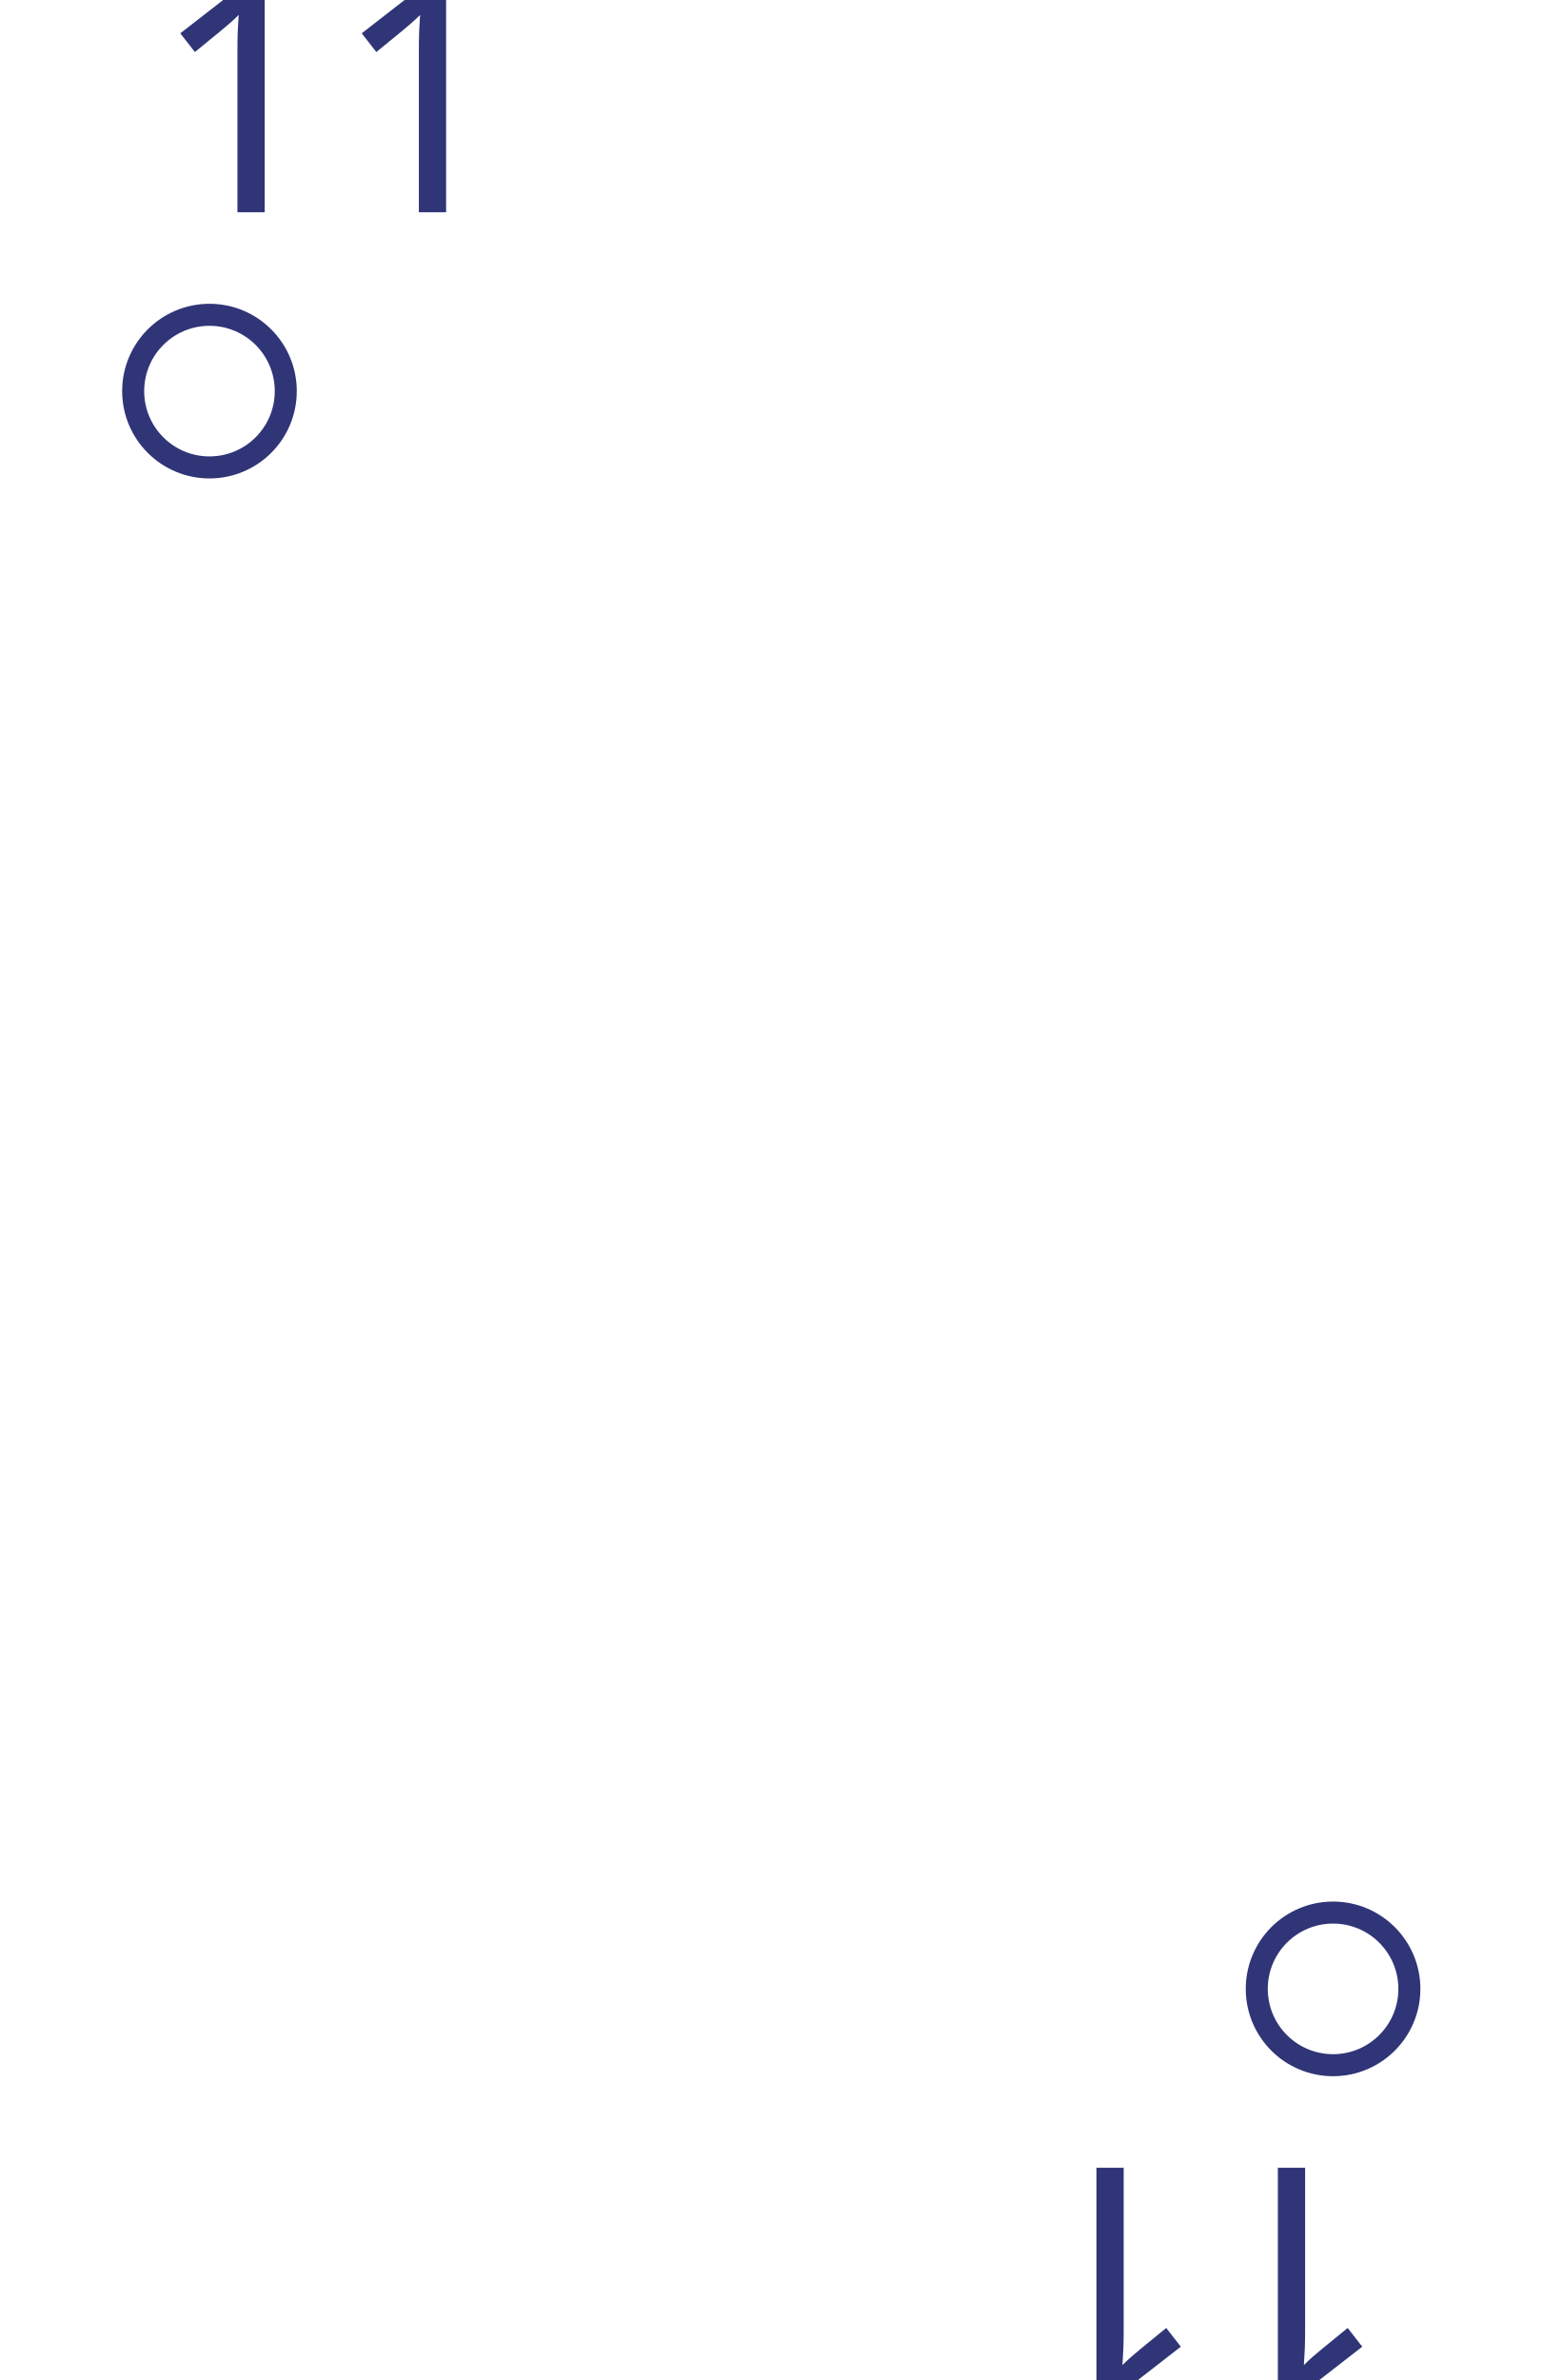
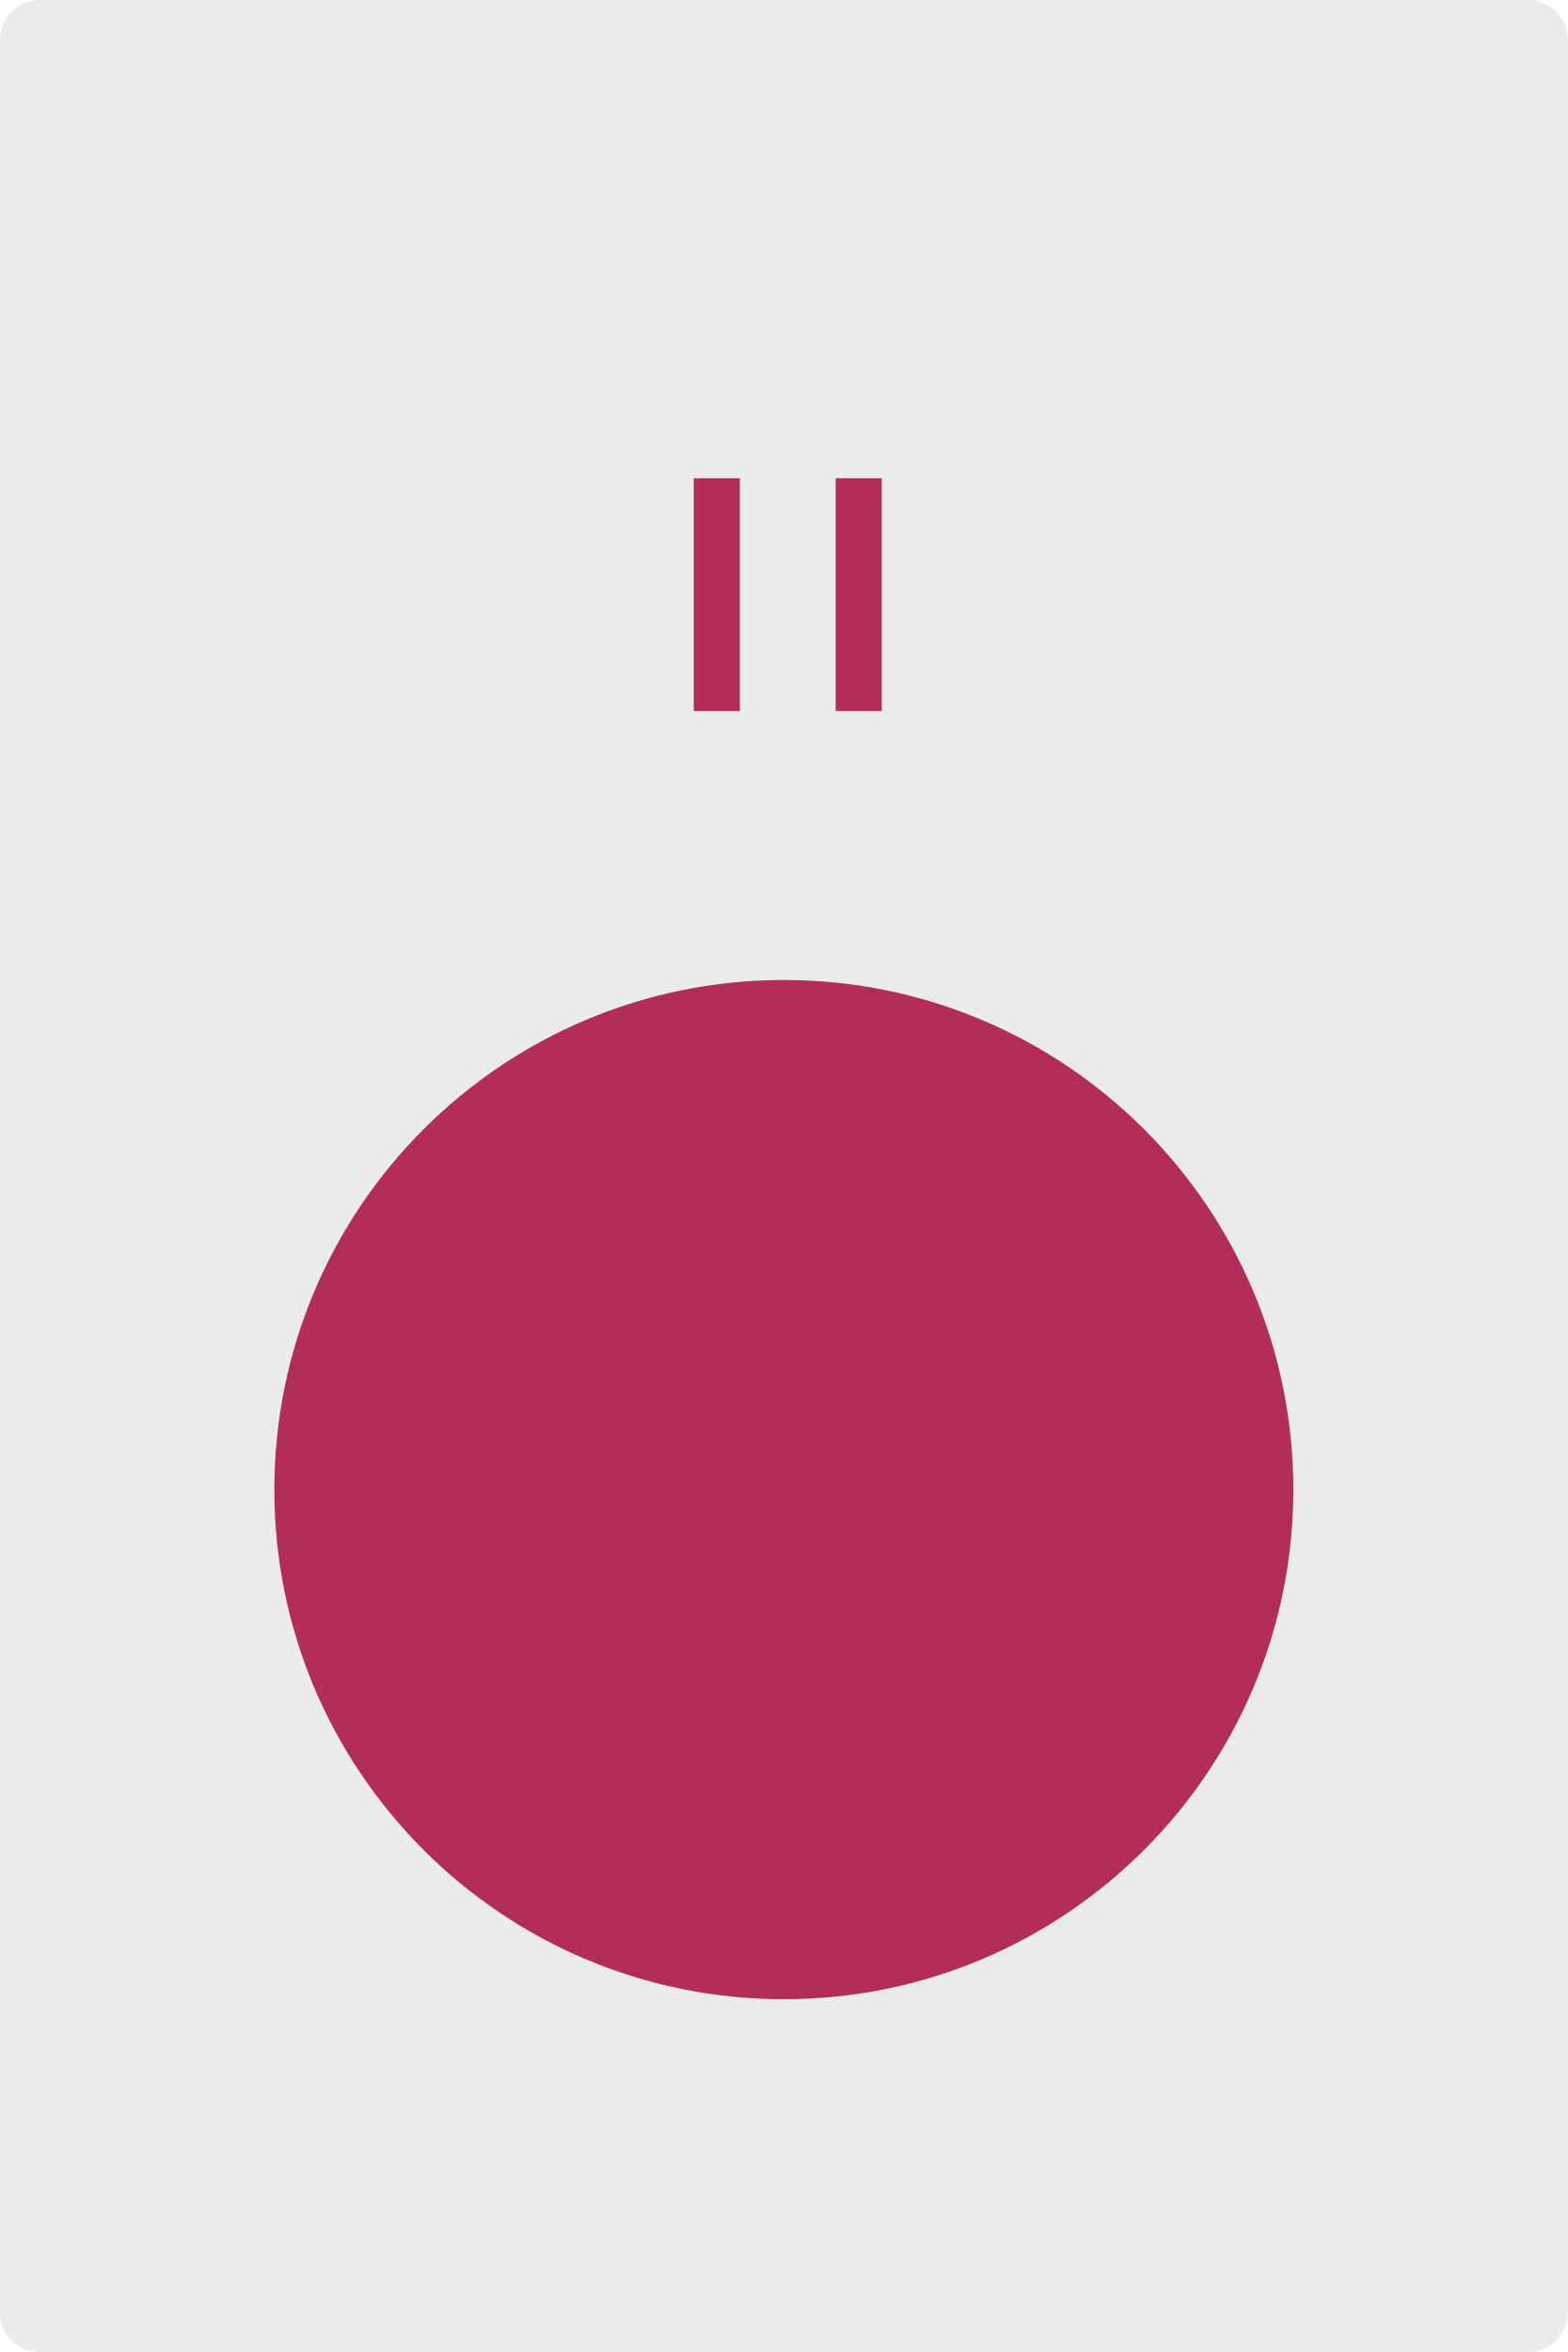
- <svg xmlns="http://www.w3.org/2000/svg" viewBox="0 0 350.15 540.18">
-   <g id="Layer_1" data-name="Layer 1">
-     <text transform="translate(315.63 492.01) rotate(180)" style="font-size:72px;fill:#303577;font-family:hngl, vtf_hngl">11</text>
-     <circle cx="302.6" cy="451.41" r="17.32" style="fill:none;stroke:#303577;stroke-miterlimit:10;stroke-width:5px" />
-     <text transform="translate(34.52 48.17)" style="font-size:72px;fill:#303577;font-family:hngl, vtf_hngl">11</text>
-     <circle cx="47.55" cy="88.77" r="17.32" style="fill:none;stroke:#303577;stroke-miterlimit:10;stroke-width:5px" />
+ <svg xmlns="http://www.w3.org/2000/svg" width="100%" height="100%" viewBox="0 0 400 600" version="1.1" xml:space="preserve" style="fill-rule:evenodd;clip-rule:evenodd;stroke-linejoin:round;stroke-miterlimit:2;">
+   <g id="Layer1">
+     <path d="M400,10c0,-5.519 -4.481,-10 -10,-10l-380,0c-5.519,0 -10,4.481 -10,10l0,580c0,5.519 4.481,10 10,10l380,0c5.519,0 10,-4.481 10,-10l0,-580Z" style="fill:#ebebeb;" />
+   </g>
+   <circle cx="200" cy="380" r="130" style="fill:#b32e56;" />
+   <rect x="177.017" y="122.012" width="11.765" height="59.375" style="fill:#b32e56;fill-rule:nonzero;" />
+   <rect x="213.217" y="122.012" width="11.765" height="59.375" style="fill:#b32e56;fill-rule:nonzero;" />
+   <g id="Layer_1">
+     <g>
+       <rect x="24.9" y="44.1" width="95.1" height="76.9" style="fill:none;" />
+     </g>
  </g>
</svg>
